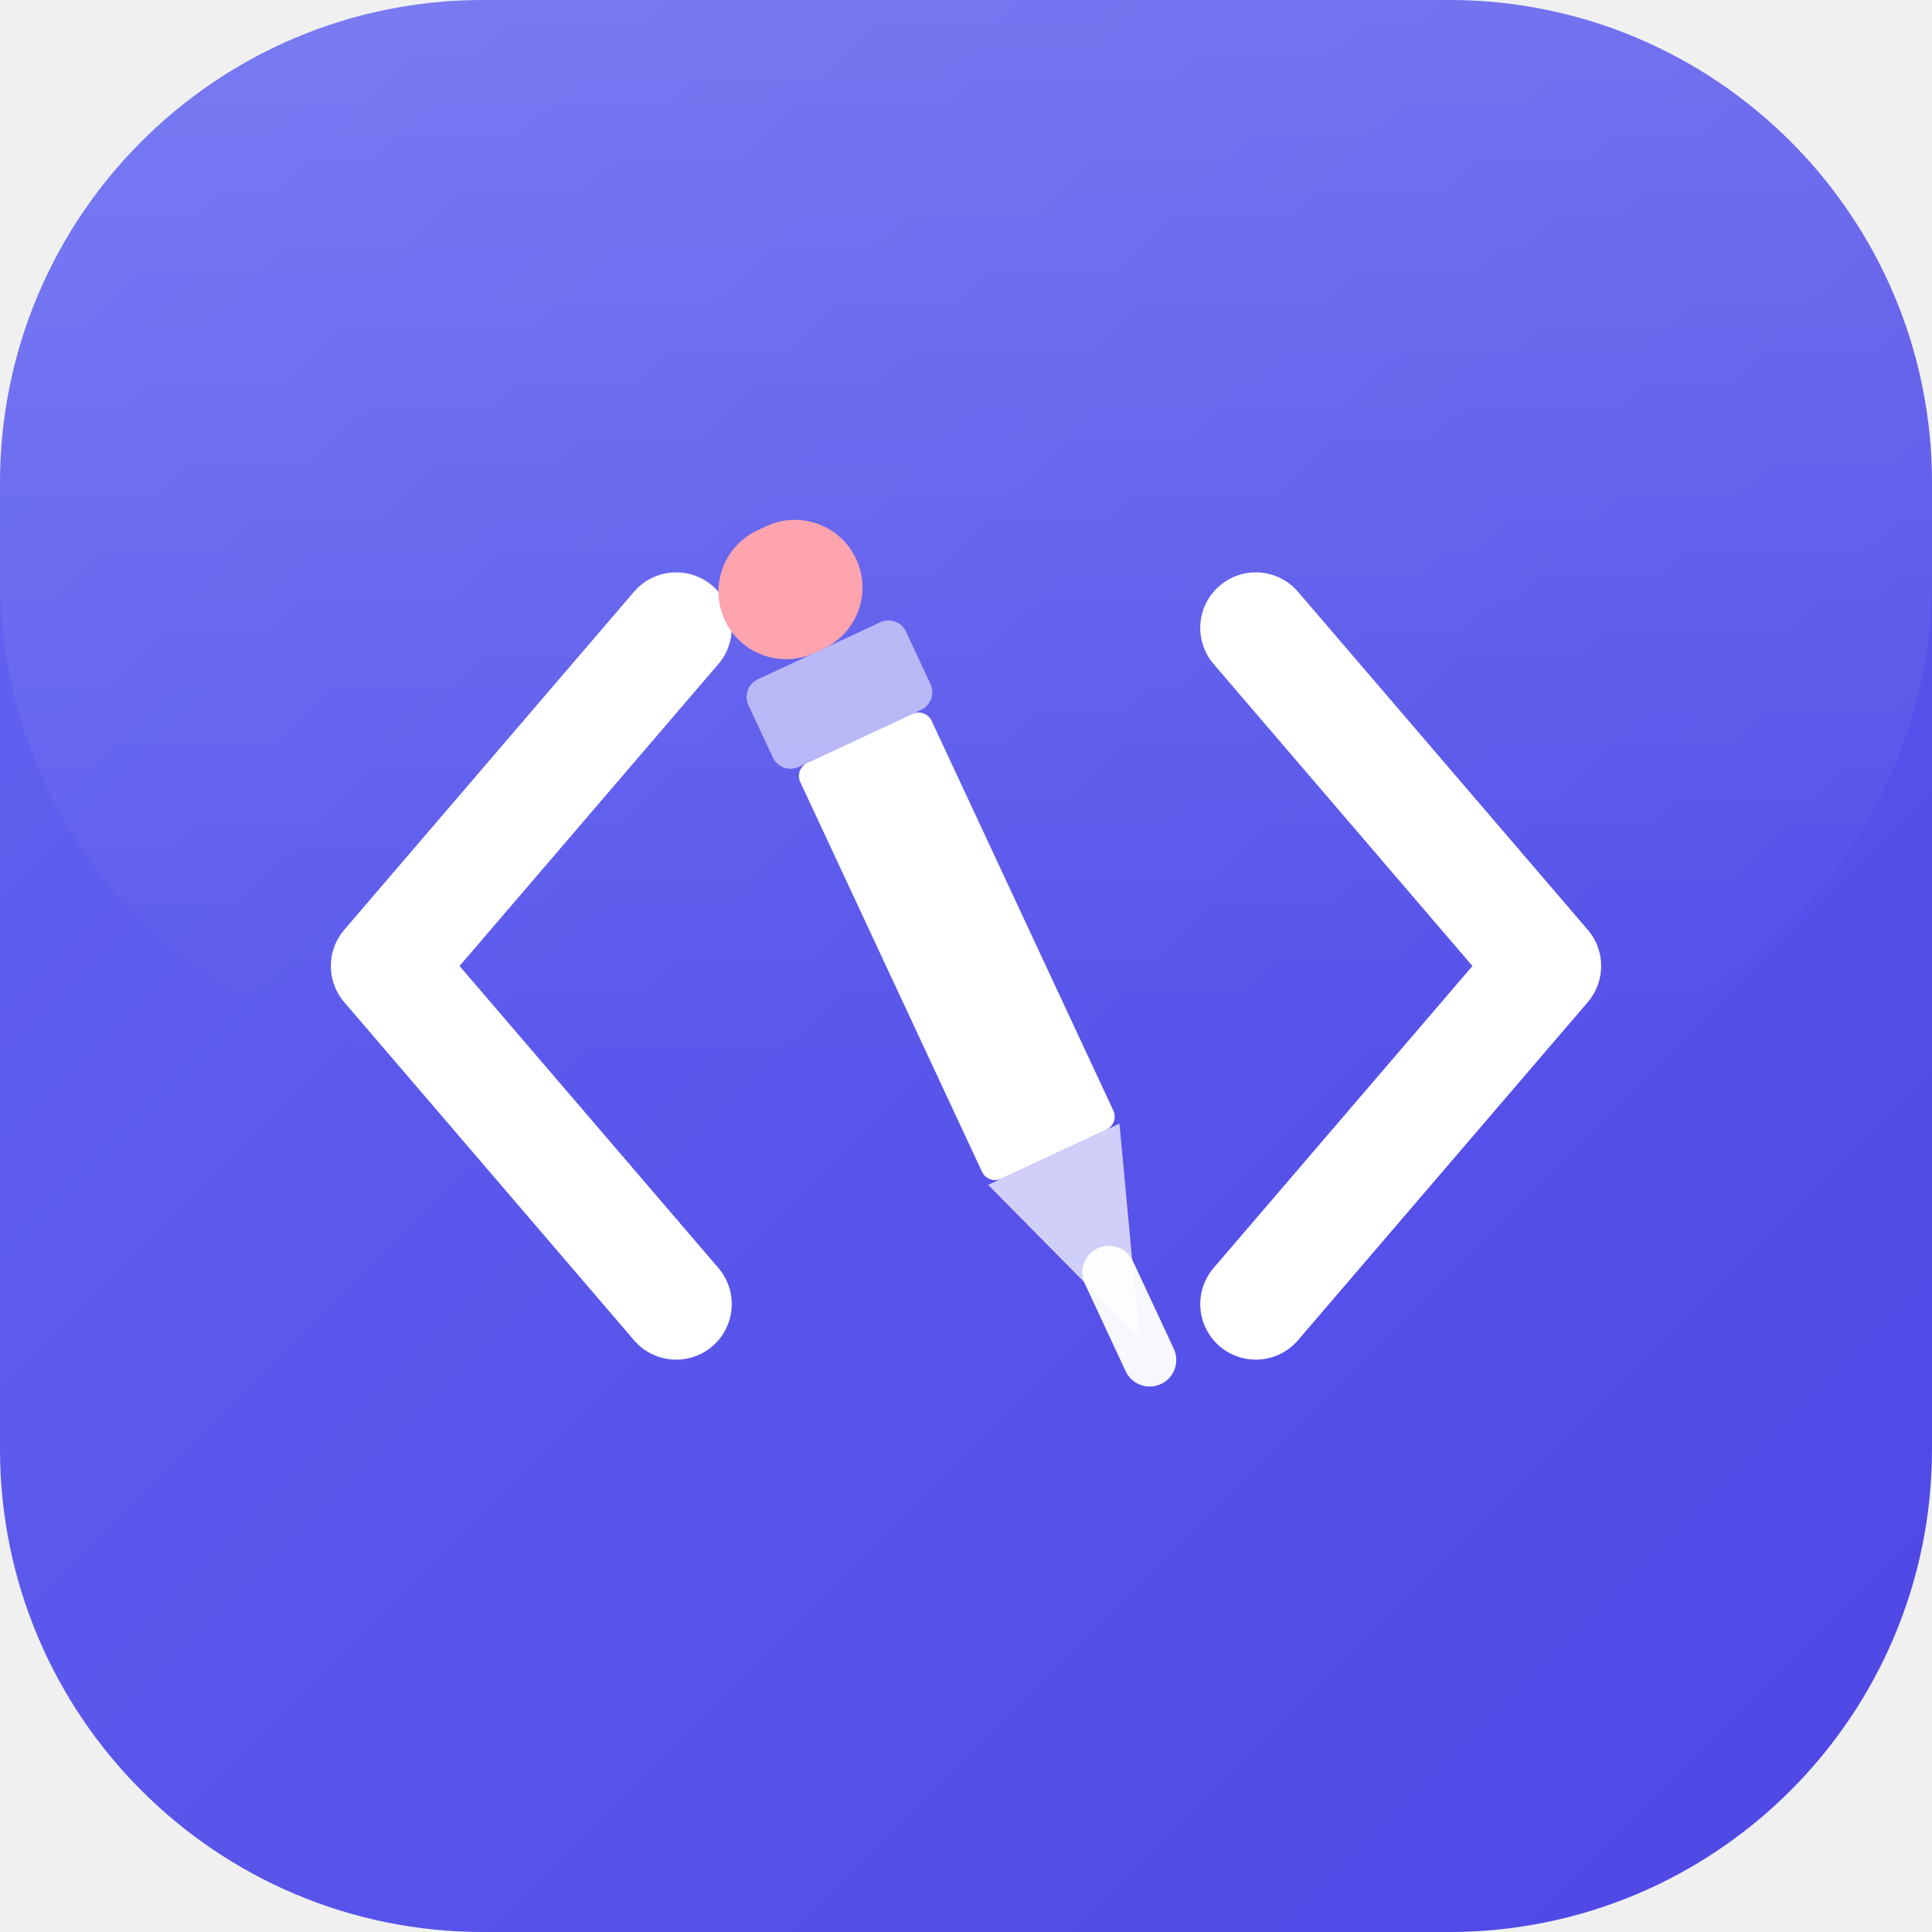
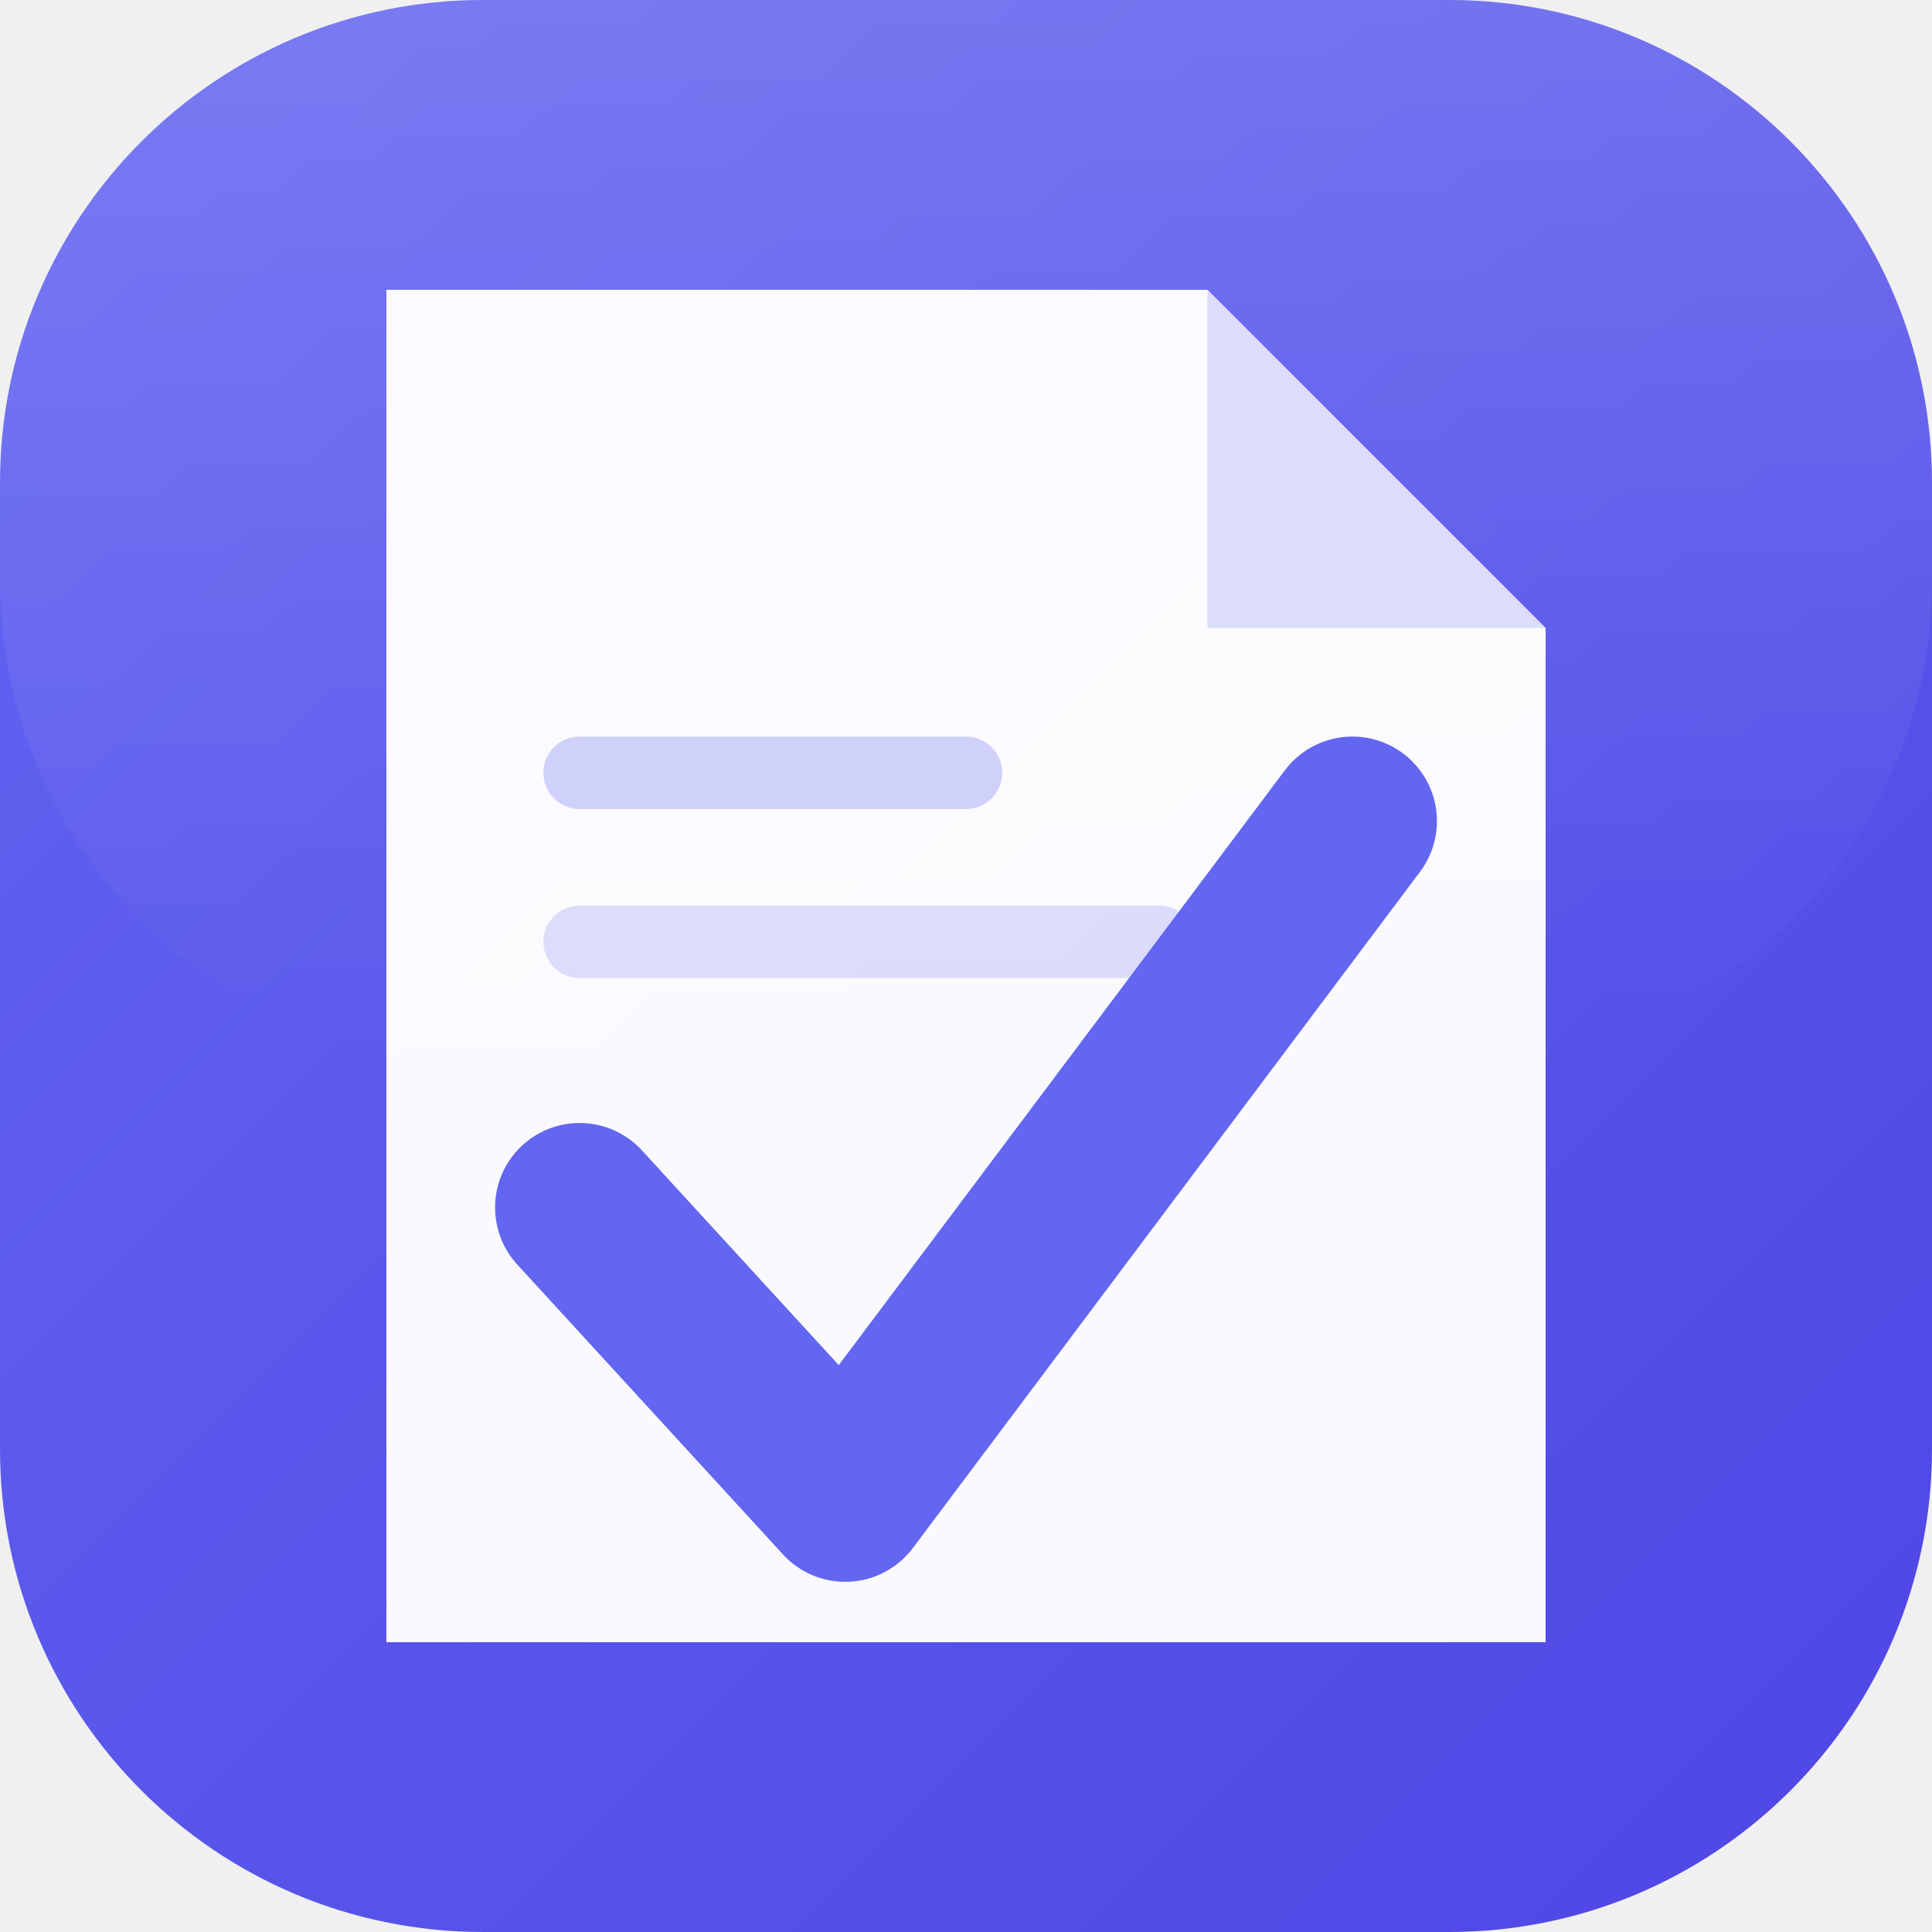
<svg xmlns="http://www.w3.org/2000/svg" viewBox="0 0 40 40" fill="none">
  <defs>
-     <linearGradient id="bgGrad" x1="0%" y1="0%" x2="100%" y2="100%">
+     <linearGradient id="bg" x1="0%" y1="0%" x2="100%" y2="100%">
      <stop offset="0%" stop-color="#6366F1" />
      <stop offset="100%" stop-color="#4F46E5" />
    </linearGradient>
-     <linearGradient id="shineGrad" x1="0%" y1="0%" x2="0%" y2="100%">
+     <linearGradient id="shine" x1="0%" y1="0%" x2="0%" y2="100%">
      <stop offset="0%" stop-color="#ffffff" stop-opacity="0.15" />
      <stop offset="100%" stop-color="#ffffff" stop-opacity="0" />
    </linearGradient>
  </defs>
-   <rect width="40" height="40" rx="10" fill="url(#bgGrad)" />
-   <rect width="40" height="22" rx="10" fill="url(#shineGrad)" />
-   <path d="M14 13 L8 20 L14 27" stroke="white" stroke-width="2.3" stroke-linecap="round" stroke-linejoin="round" />
-   <path d="M26 13 L32 20 L26 27" stroke="white" stroke-width="2.3" stroke-linecap="round" stroke-linejoin="round" />
-   <g transform="rotate(-25, 20, 20)">
-     <rect x="18.5" y="10" width="3" height="2.8" rx="1.4" fill="#FDA4AF" />
-     <rect x="18.2" y="12.8" width="3.6" height="2" rx="0.4" fill="rgba(255,255,255,0.55)" />
-     <rect x="18.5" y="14.8" width="3" height="9.5" rx="0.3" fill="white" />
-     <path d="M18.5 24.3 L21.5 24.3 L20 28.5 Z" fill="rgba(255,255,255,0.72)" />
-     <line x1="20" y1="27" x2="20" y2="29" stroke="rgba(255,255,255,0.95)" stroke-width="1.1" stroke-linecap="round" />
-   </g>
+   <rect width="40" height="40" rx="10" fill="url(#bg)" />
+   <rect width="40" height="22" rx="10" fill="url(#shine)" />
+   <path d="M8 6 L25 6 L32 13 L32 34 L8 34 Z" fill="white" fill-opacity="0.97" />
+   <path d="M25 6 L32 13 L25 13 Z" fill="rgba(99,102,241,0.2)" />
+   <line x1="12" y1="16" x2="20" y2="16" stroke="rgba(99,102,241,0.28)" stroke-width="1.5" stroke-linecap="round" />
+   <line x1="12" y1="19.5" x2="24" y2="19.5" stroke="rgba(99,102,241,0.2)" stroke-width="1.5" stroke-linecap="round" />
+   <path d="M12 25 L17.5 31 L28 17" stroke="#6366F1" stroke-width="3.5" stroke-linecap="round" stroke-linejoin="round" fill="none" />
</svg>
